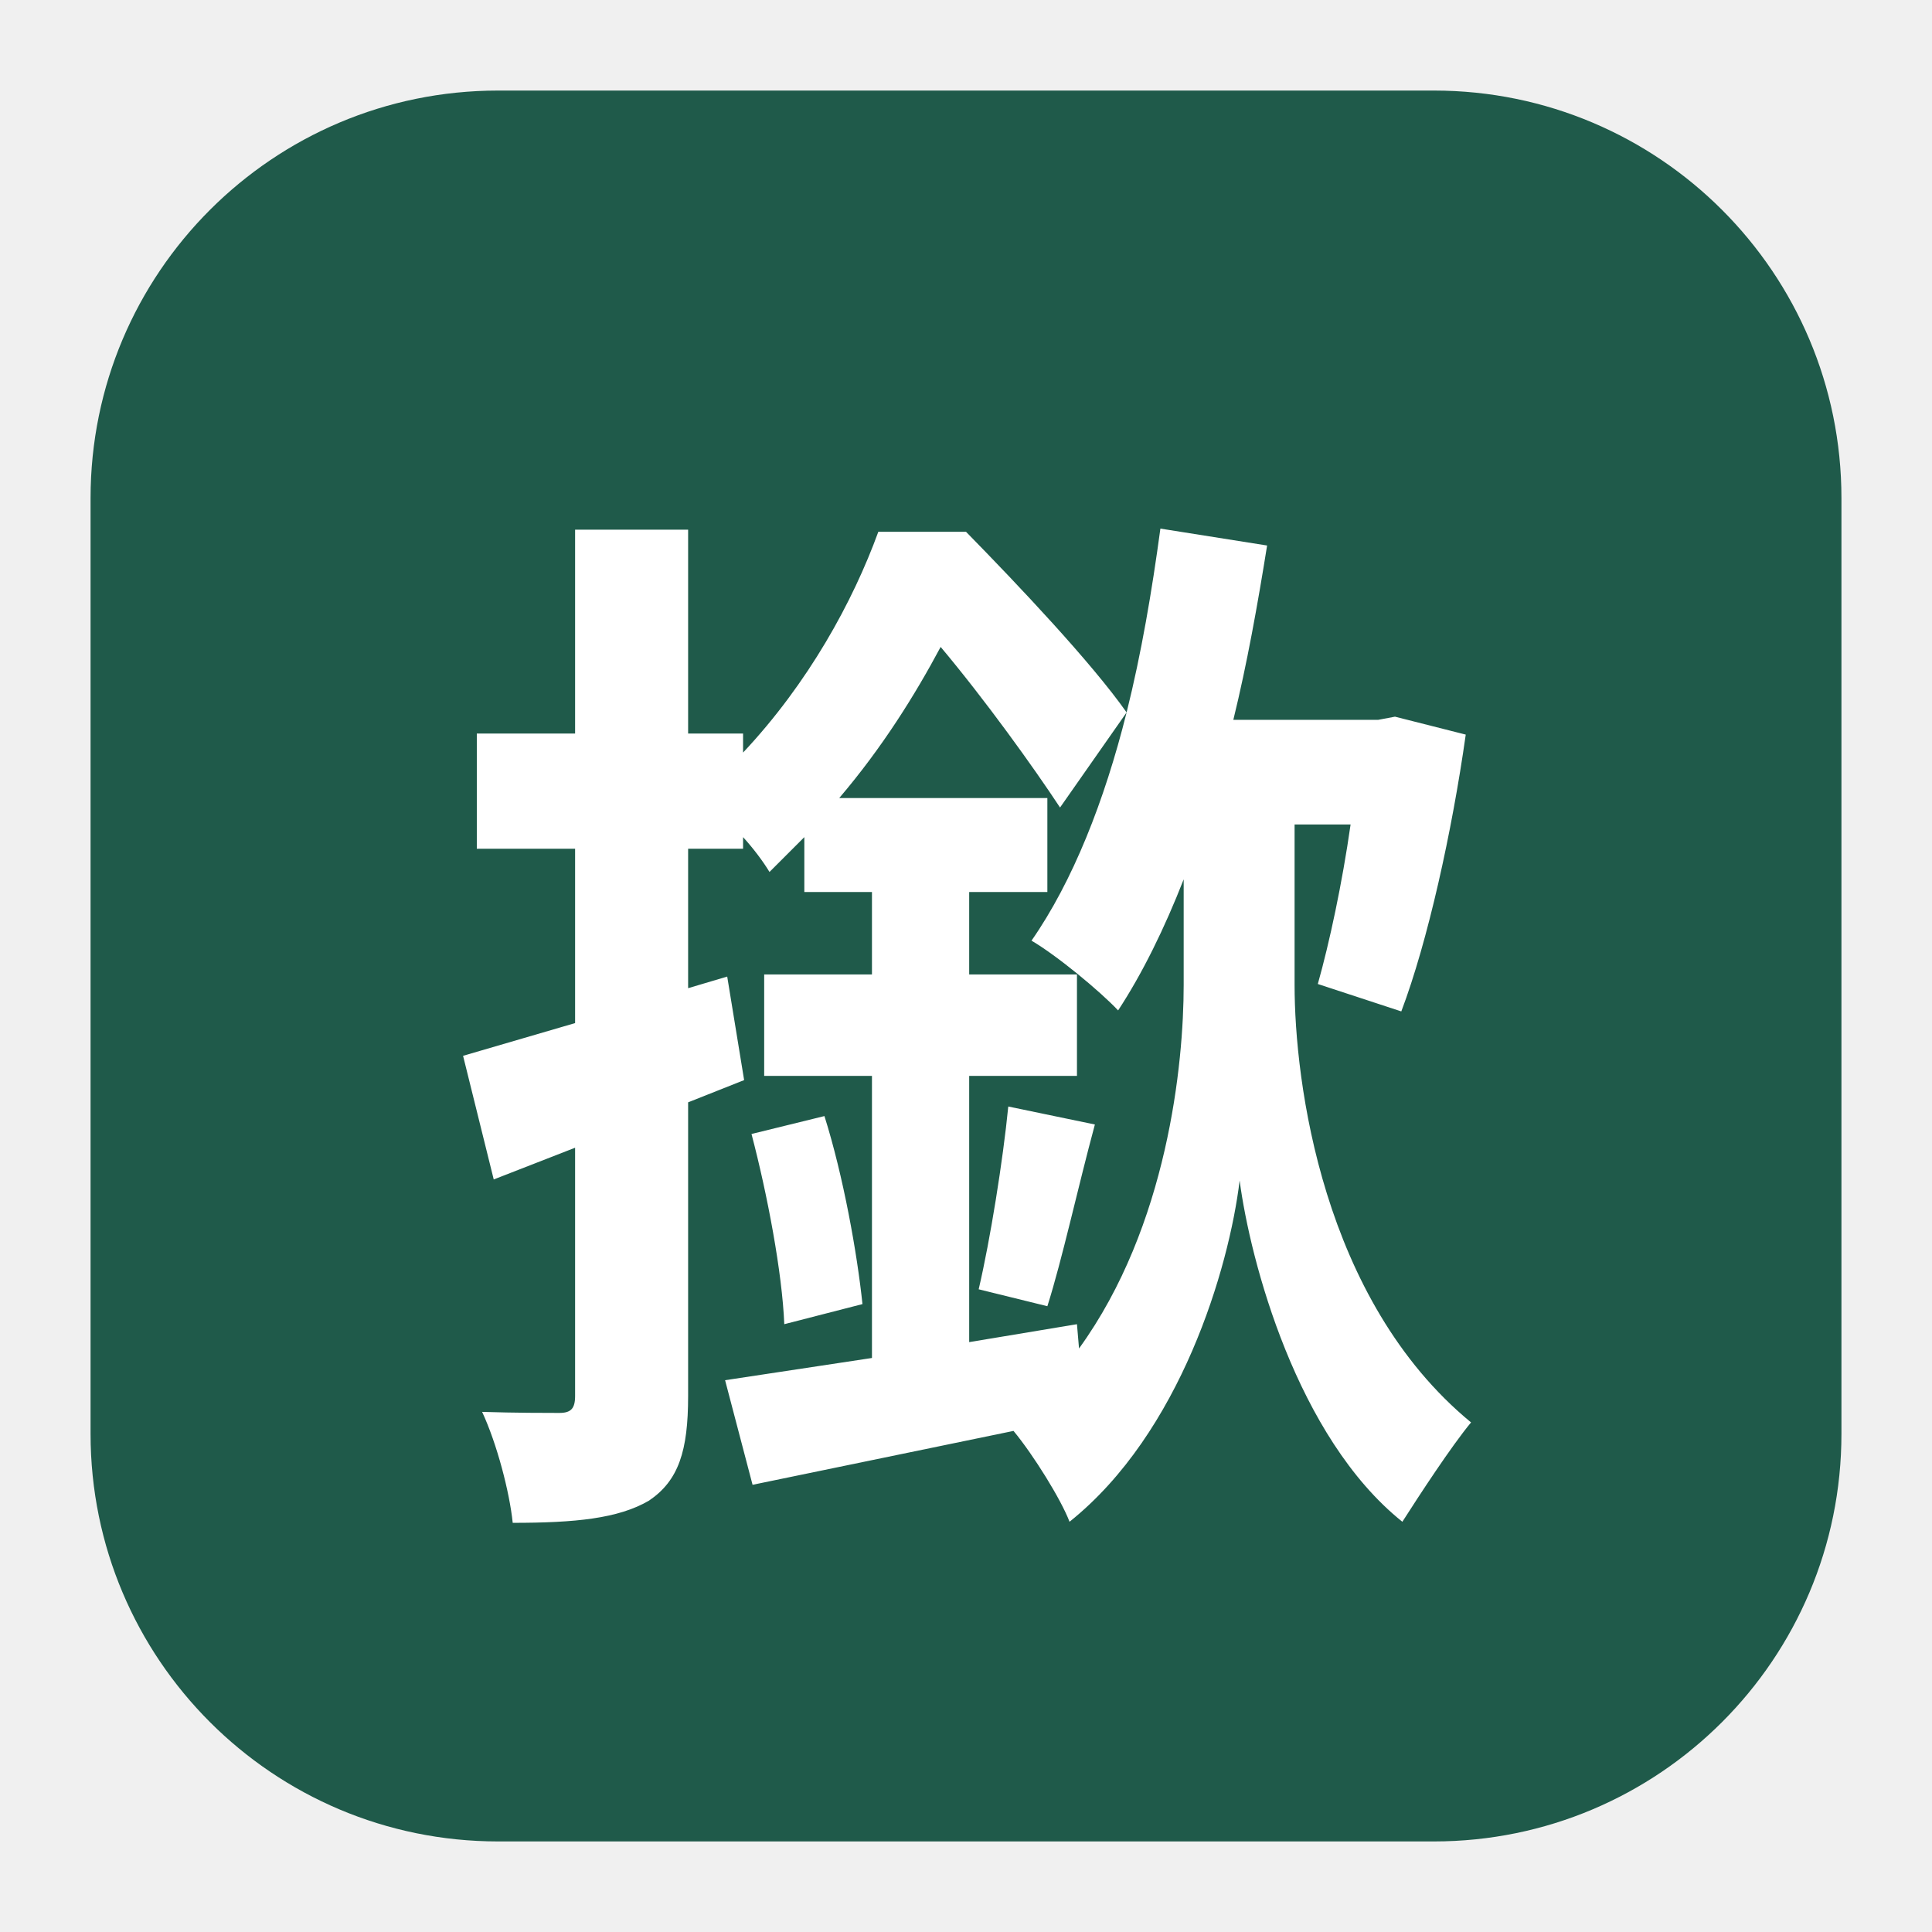
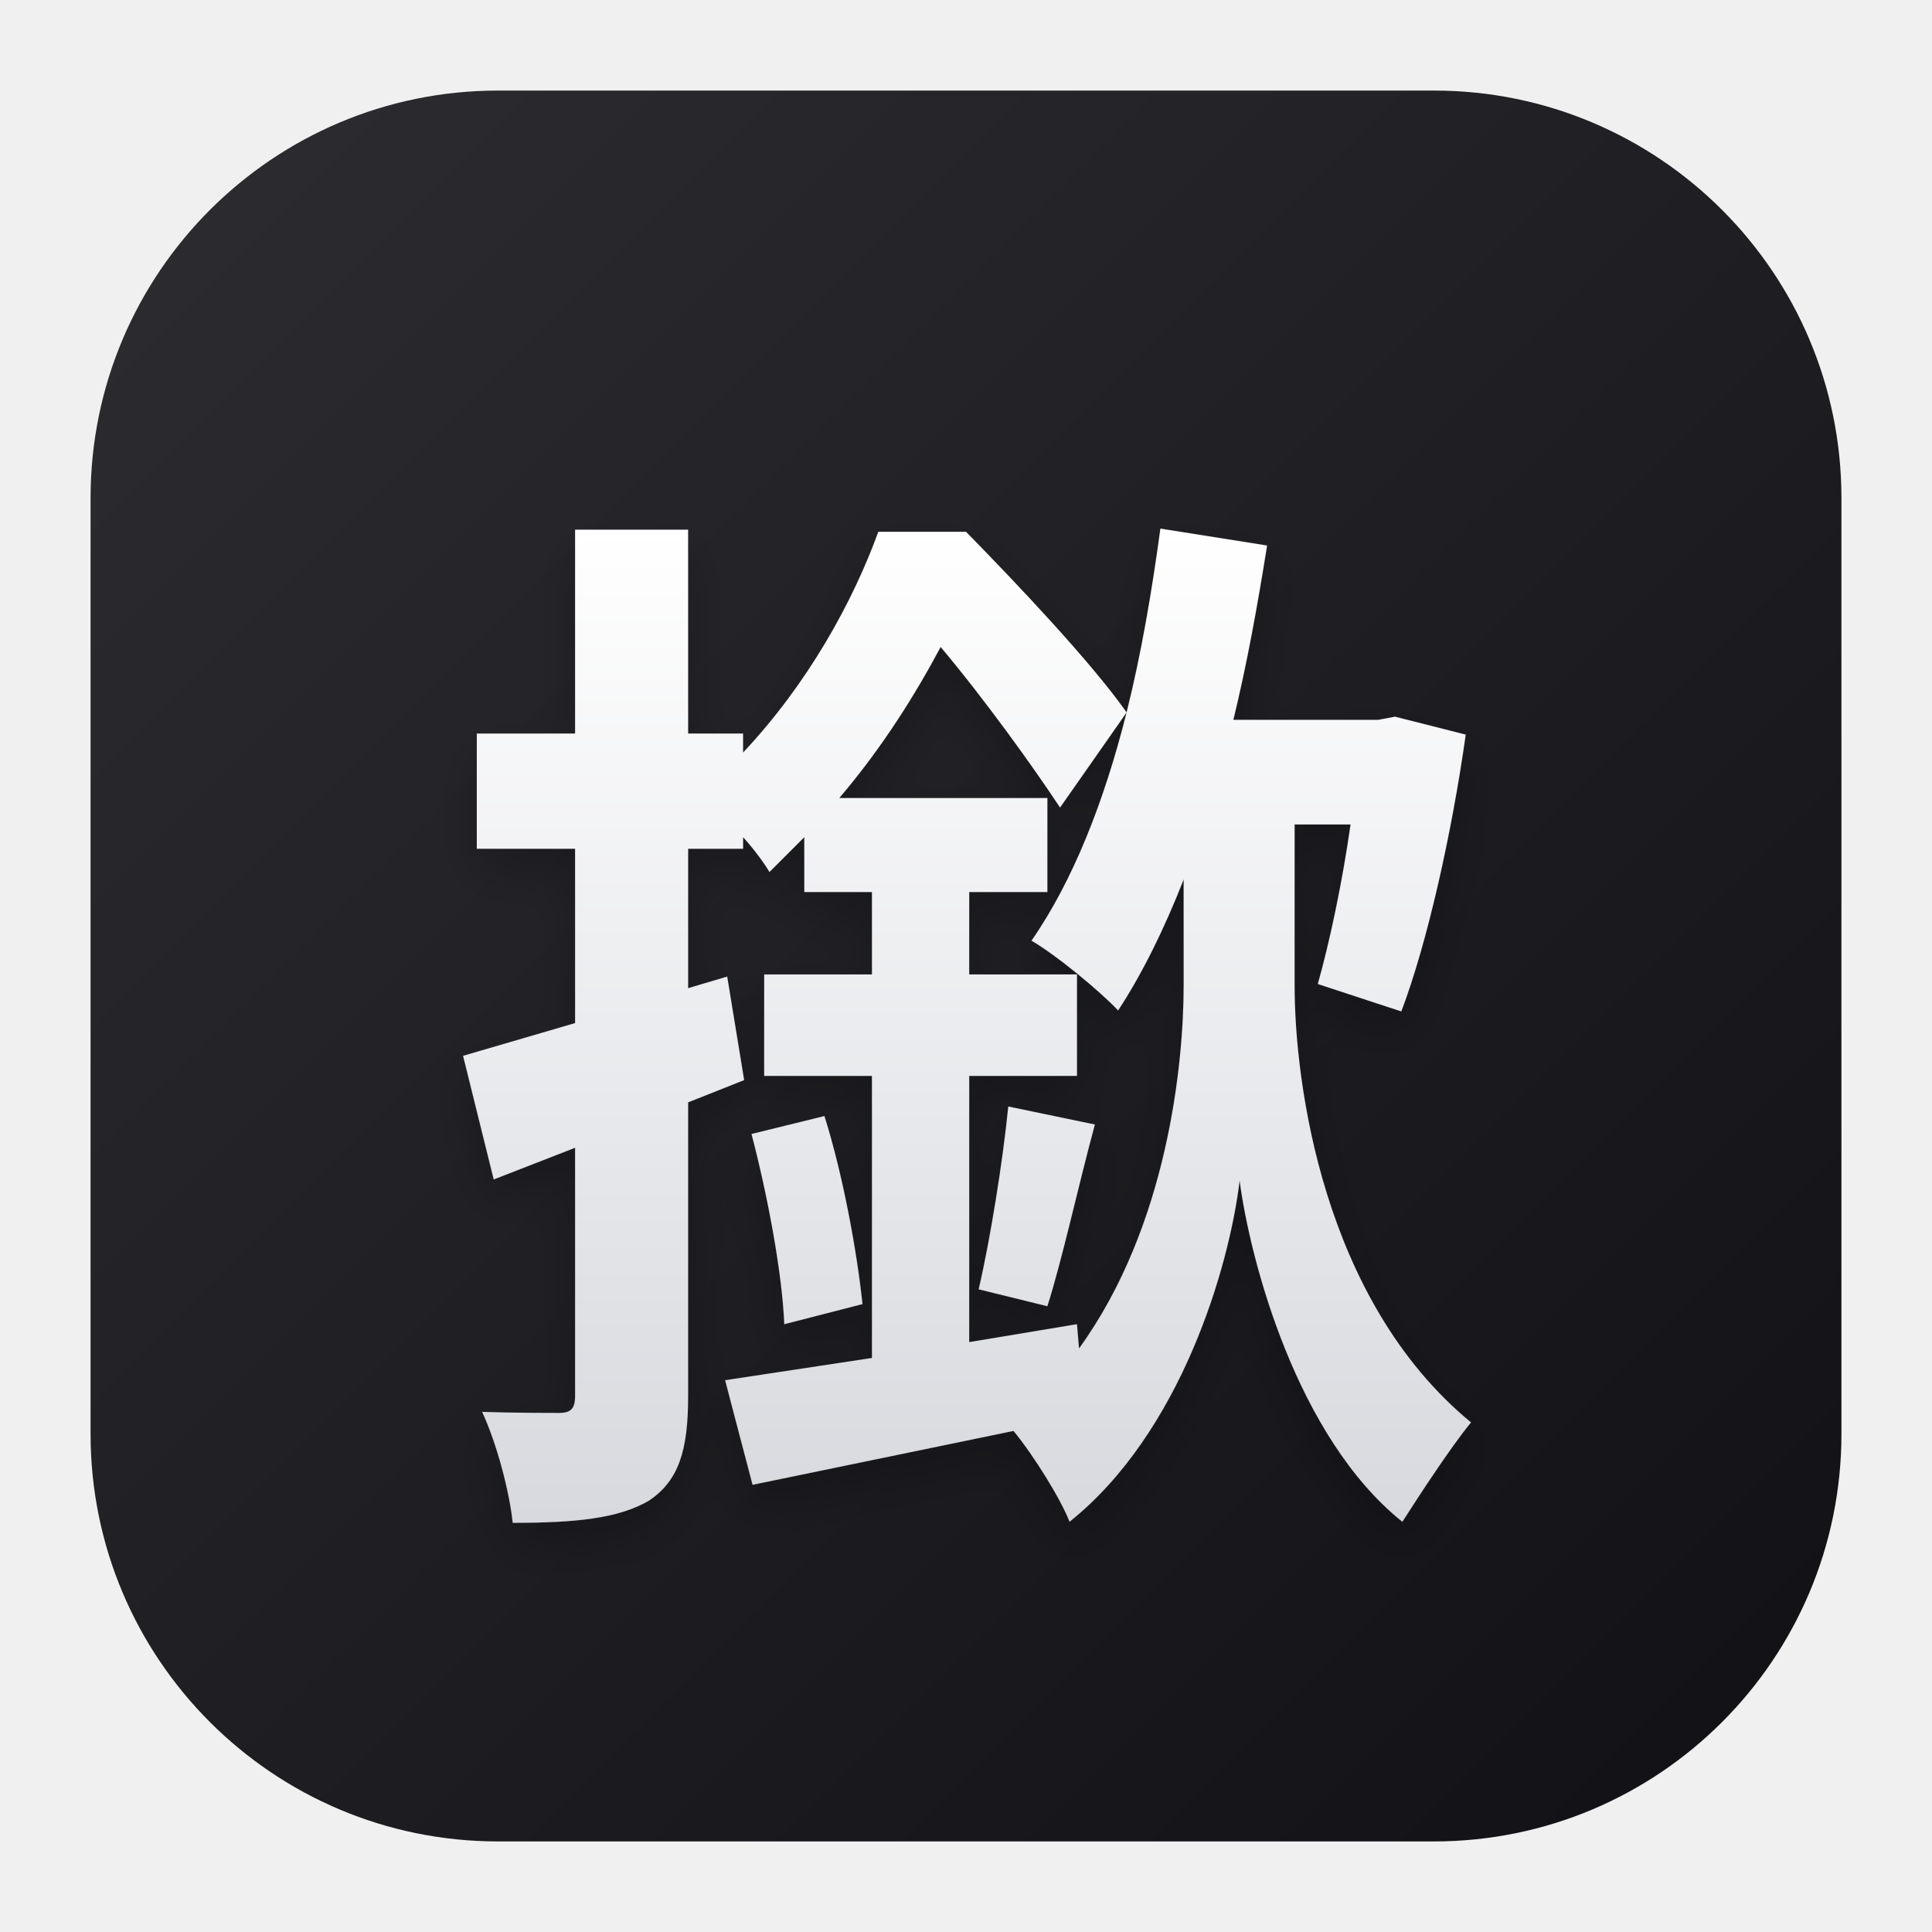
<svg xmlns="http://www.w3.org/2000/svg" width="512" height="512" viewBox="0 0 512 512" role="img" aria-labelledby="title desc">
-   <rect x="24" y="24" width="464" height="464" rx="108" fill="#1F5A4A" />
-   <text x="50%" y="50%" text-anchor="middle" dominant-baseline="central" font-family="-apple-system, SF Pro Display, SF Pro Text, PingFang HK, PingFang TC, Heiti TC, sans-serif" font-size="280" font-weight="700" fill="#FFFFFF">撳</text>
+   <defs>
+     <linearGradient id="bg" x1="0%" y1="0%" x2="100%" y2="100%">
+       <stop offset="0%" stop-color="#2C2C31" />
+       <stop offset="100%" stop-color="#111115" />
+     </linearGradient>
+     <linearGradient id="fg" x1="0%" y1="0%" x2="0%" y2="100%">
+       <stop offset="0%" stop-color="#FFFFFF" />
+       <stop offset="100%" stop-color="#D7D9DE" />
+     </linearGradient>
+     <filter id="shadow" x="-20%" y="-20%" width="140%" height="140%">
+       <feDropShadow dx="0" dy="6" stdDeviation="6" flood-color="#000000" flood-opacity="0.2" />
+     </filter>
+   </defs>
+   <rect x="24" y="24" width="464" height="464" rx="108" fill="url(#bg)" />
+   <text x="50%" y="50%" text-anchor="middle" dominant-baseline="central" font-family="-apple-system, SF Pro Display, SF Pro Text, PingFang HK, PingFang TC, Heiti TC, sans-serif" font-size="280" font-weight="700" fill="url(#fg)" filter="url(#shadow)">撳</text>
</svg>
